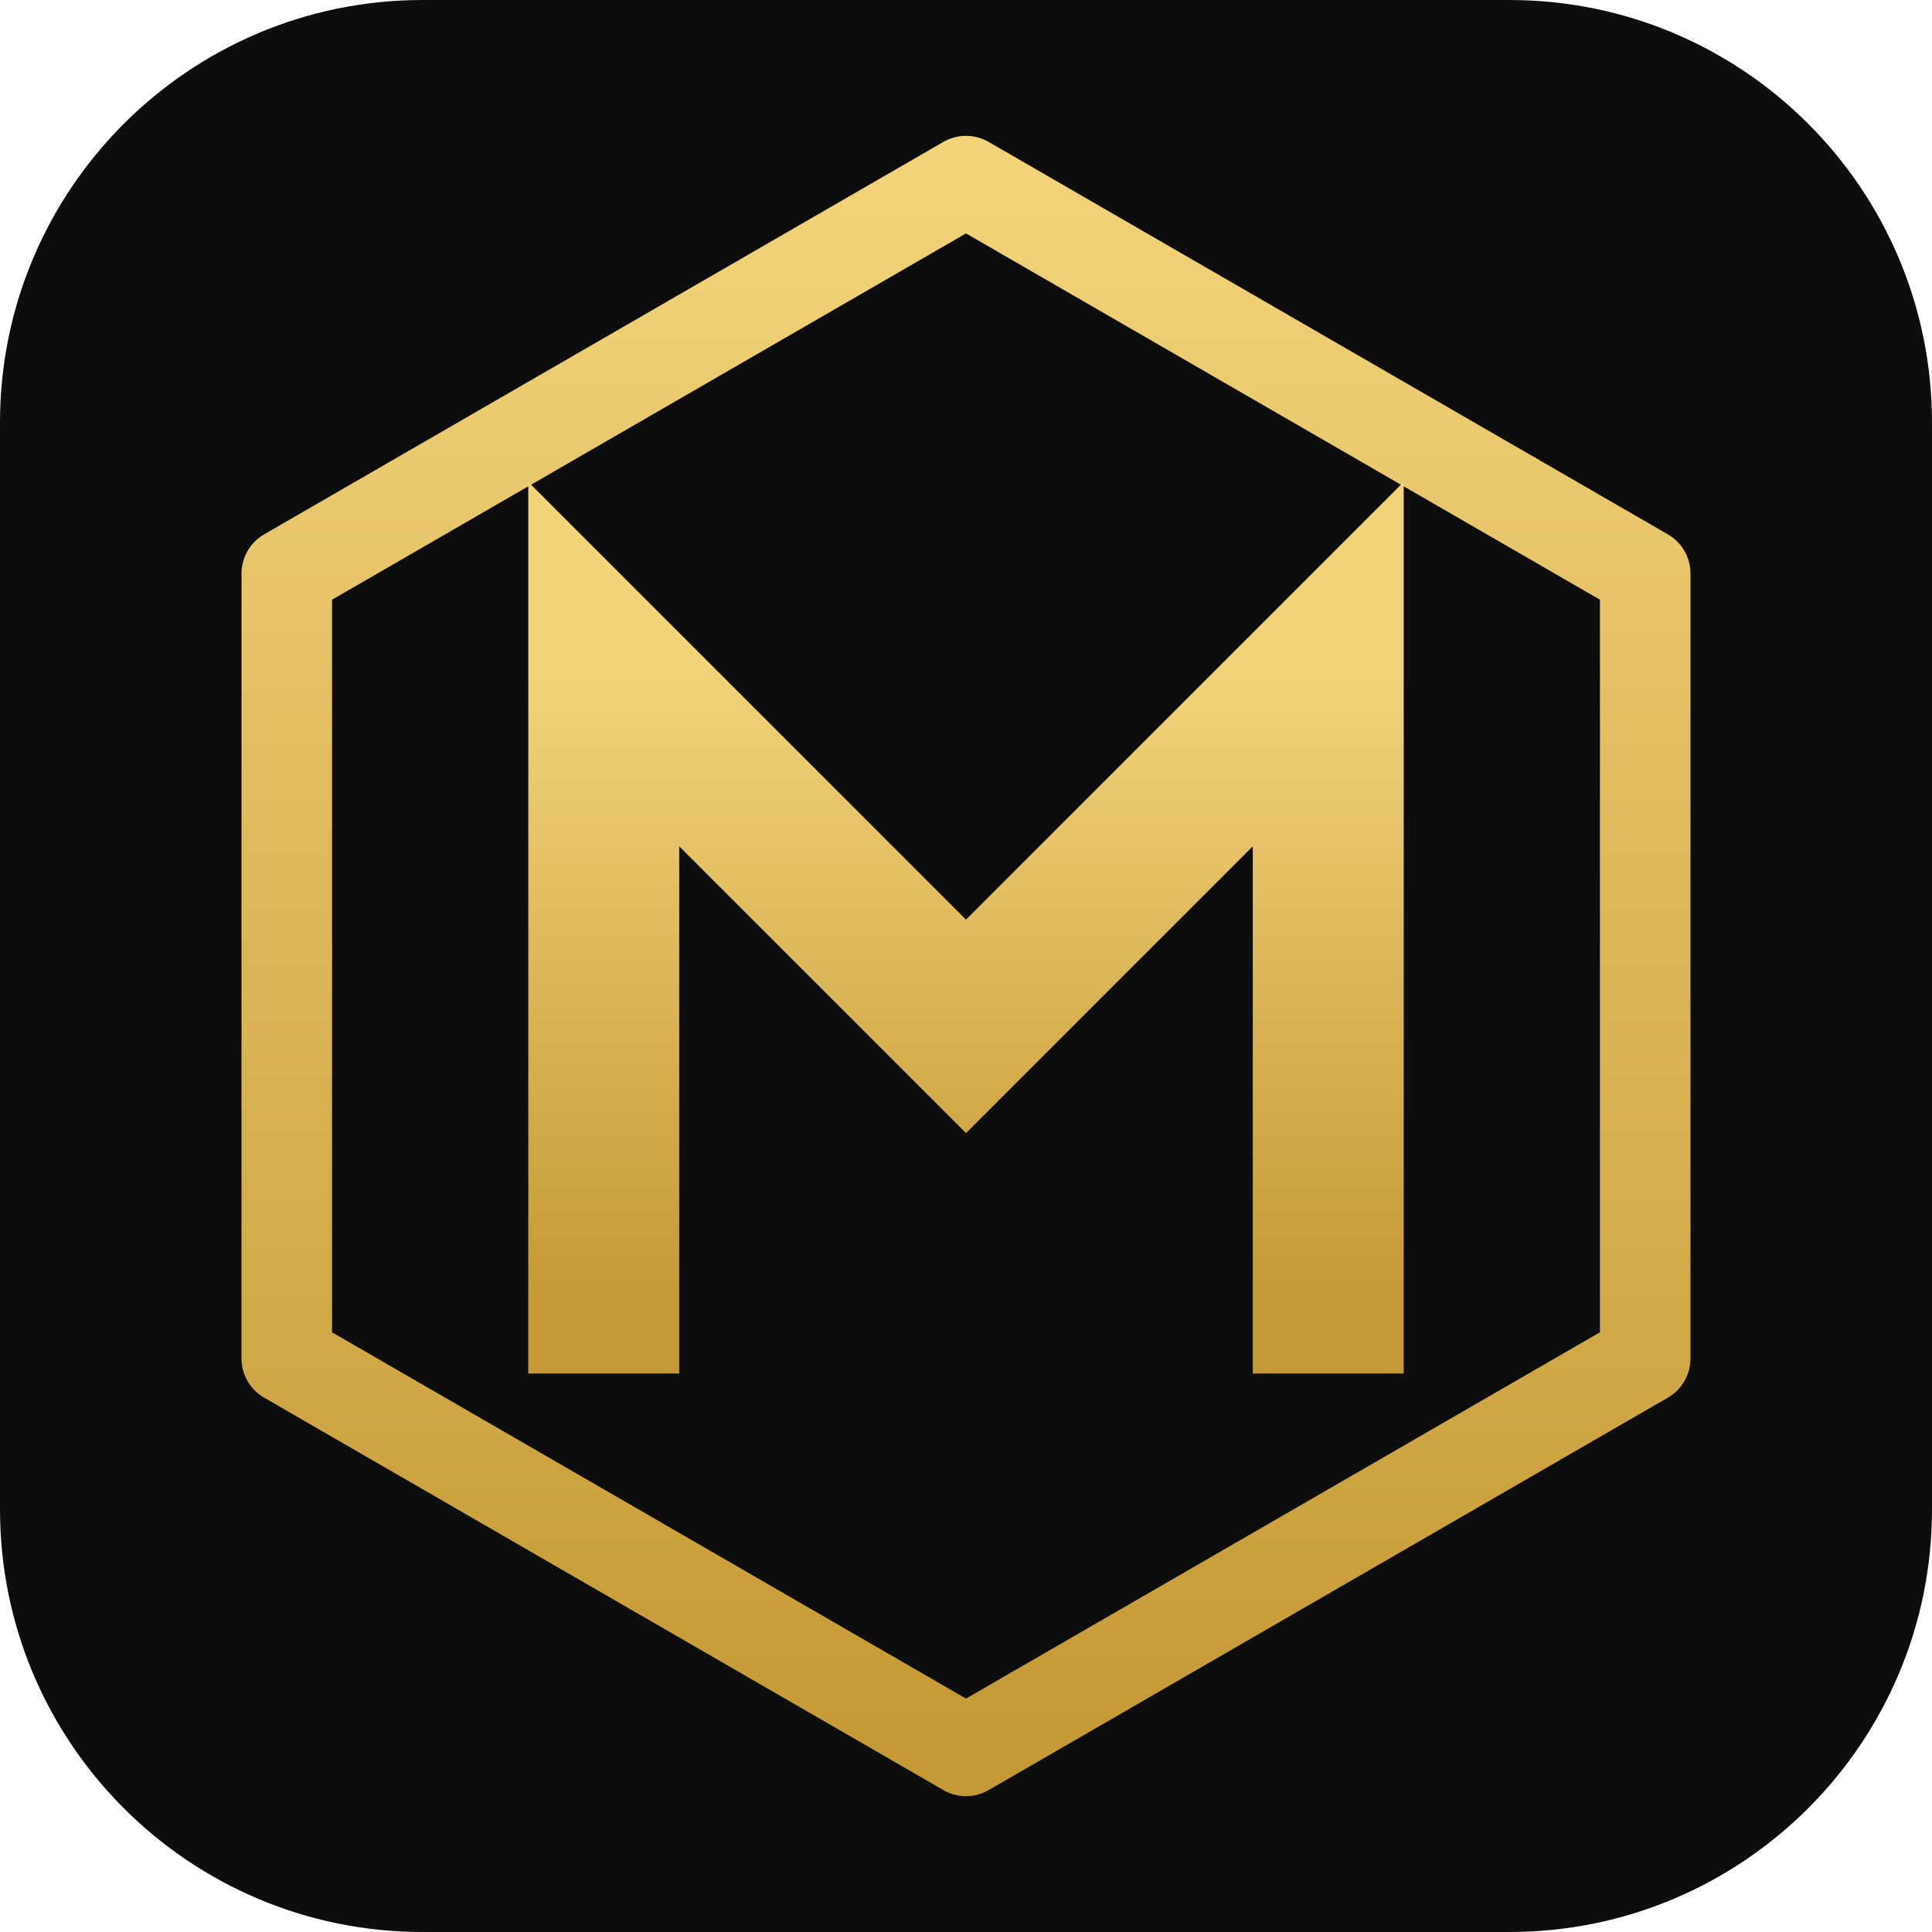
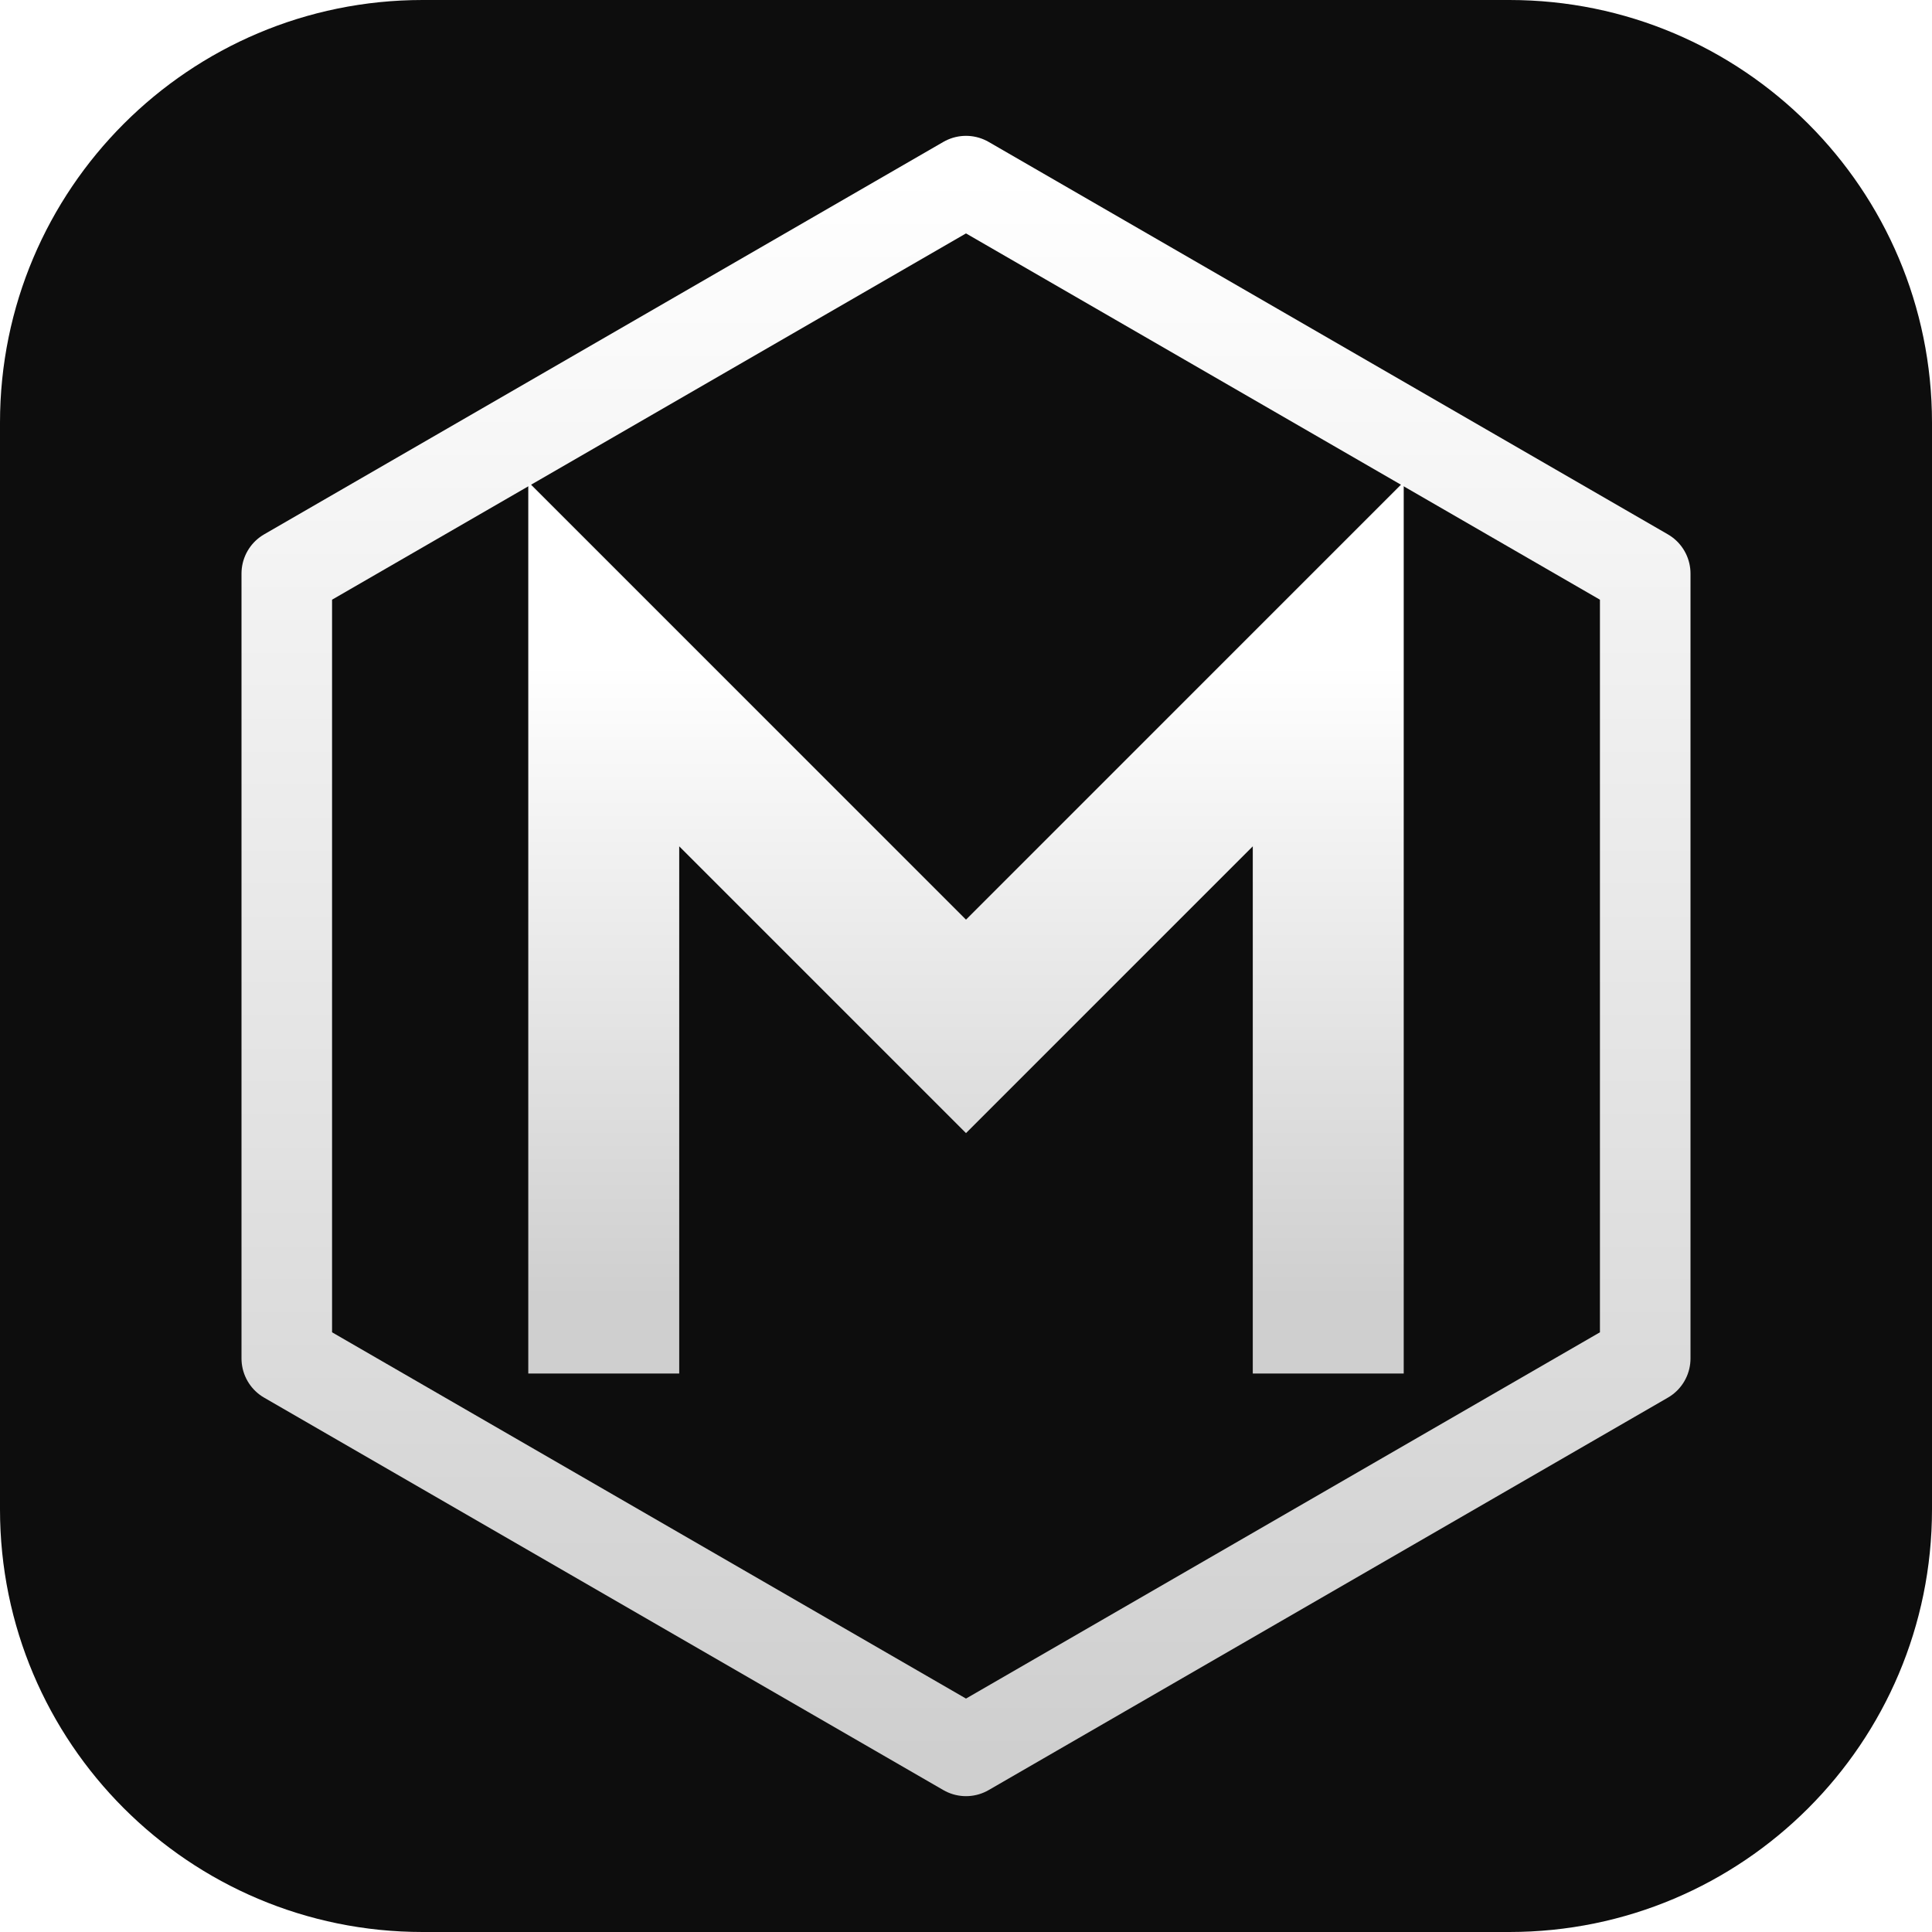
<svg xmlns="http://www.w3.org/2000/svg" viewBox="0 0 64 64">
  <defs>
    <linearGradient id="g" x1="0" y1="0" x2="0" y2="1">
-       <stop offset="0" stop-color="#f3d37a" />
-       <stop offset="1" stop-color="#c49a34" />
+       <stop offset="0" stop-color="#ffffff" />
+       <stop offset="1" stop-color="#cfcfcf" />
    </linearGradient>
  </defs>
  <rect width="64" height="64" rx="14" fill="#0d0d0d" />
  <polygon points="32,6 54.5,19 54.5,45 32,58 9.5,45 9.5,19" fill="none" stroke="url(#g)" stroke-width="3" stroke-linejoin="round" />
  <path d="M20 43 V22 L32 34 L44 22 V43" fill="none" stroke="url(#g)" stroke-width="5" stroke-linecap="square" stroke-linejoin="miter" />
</svg>
